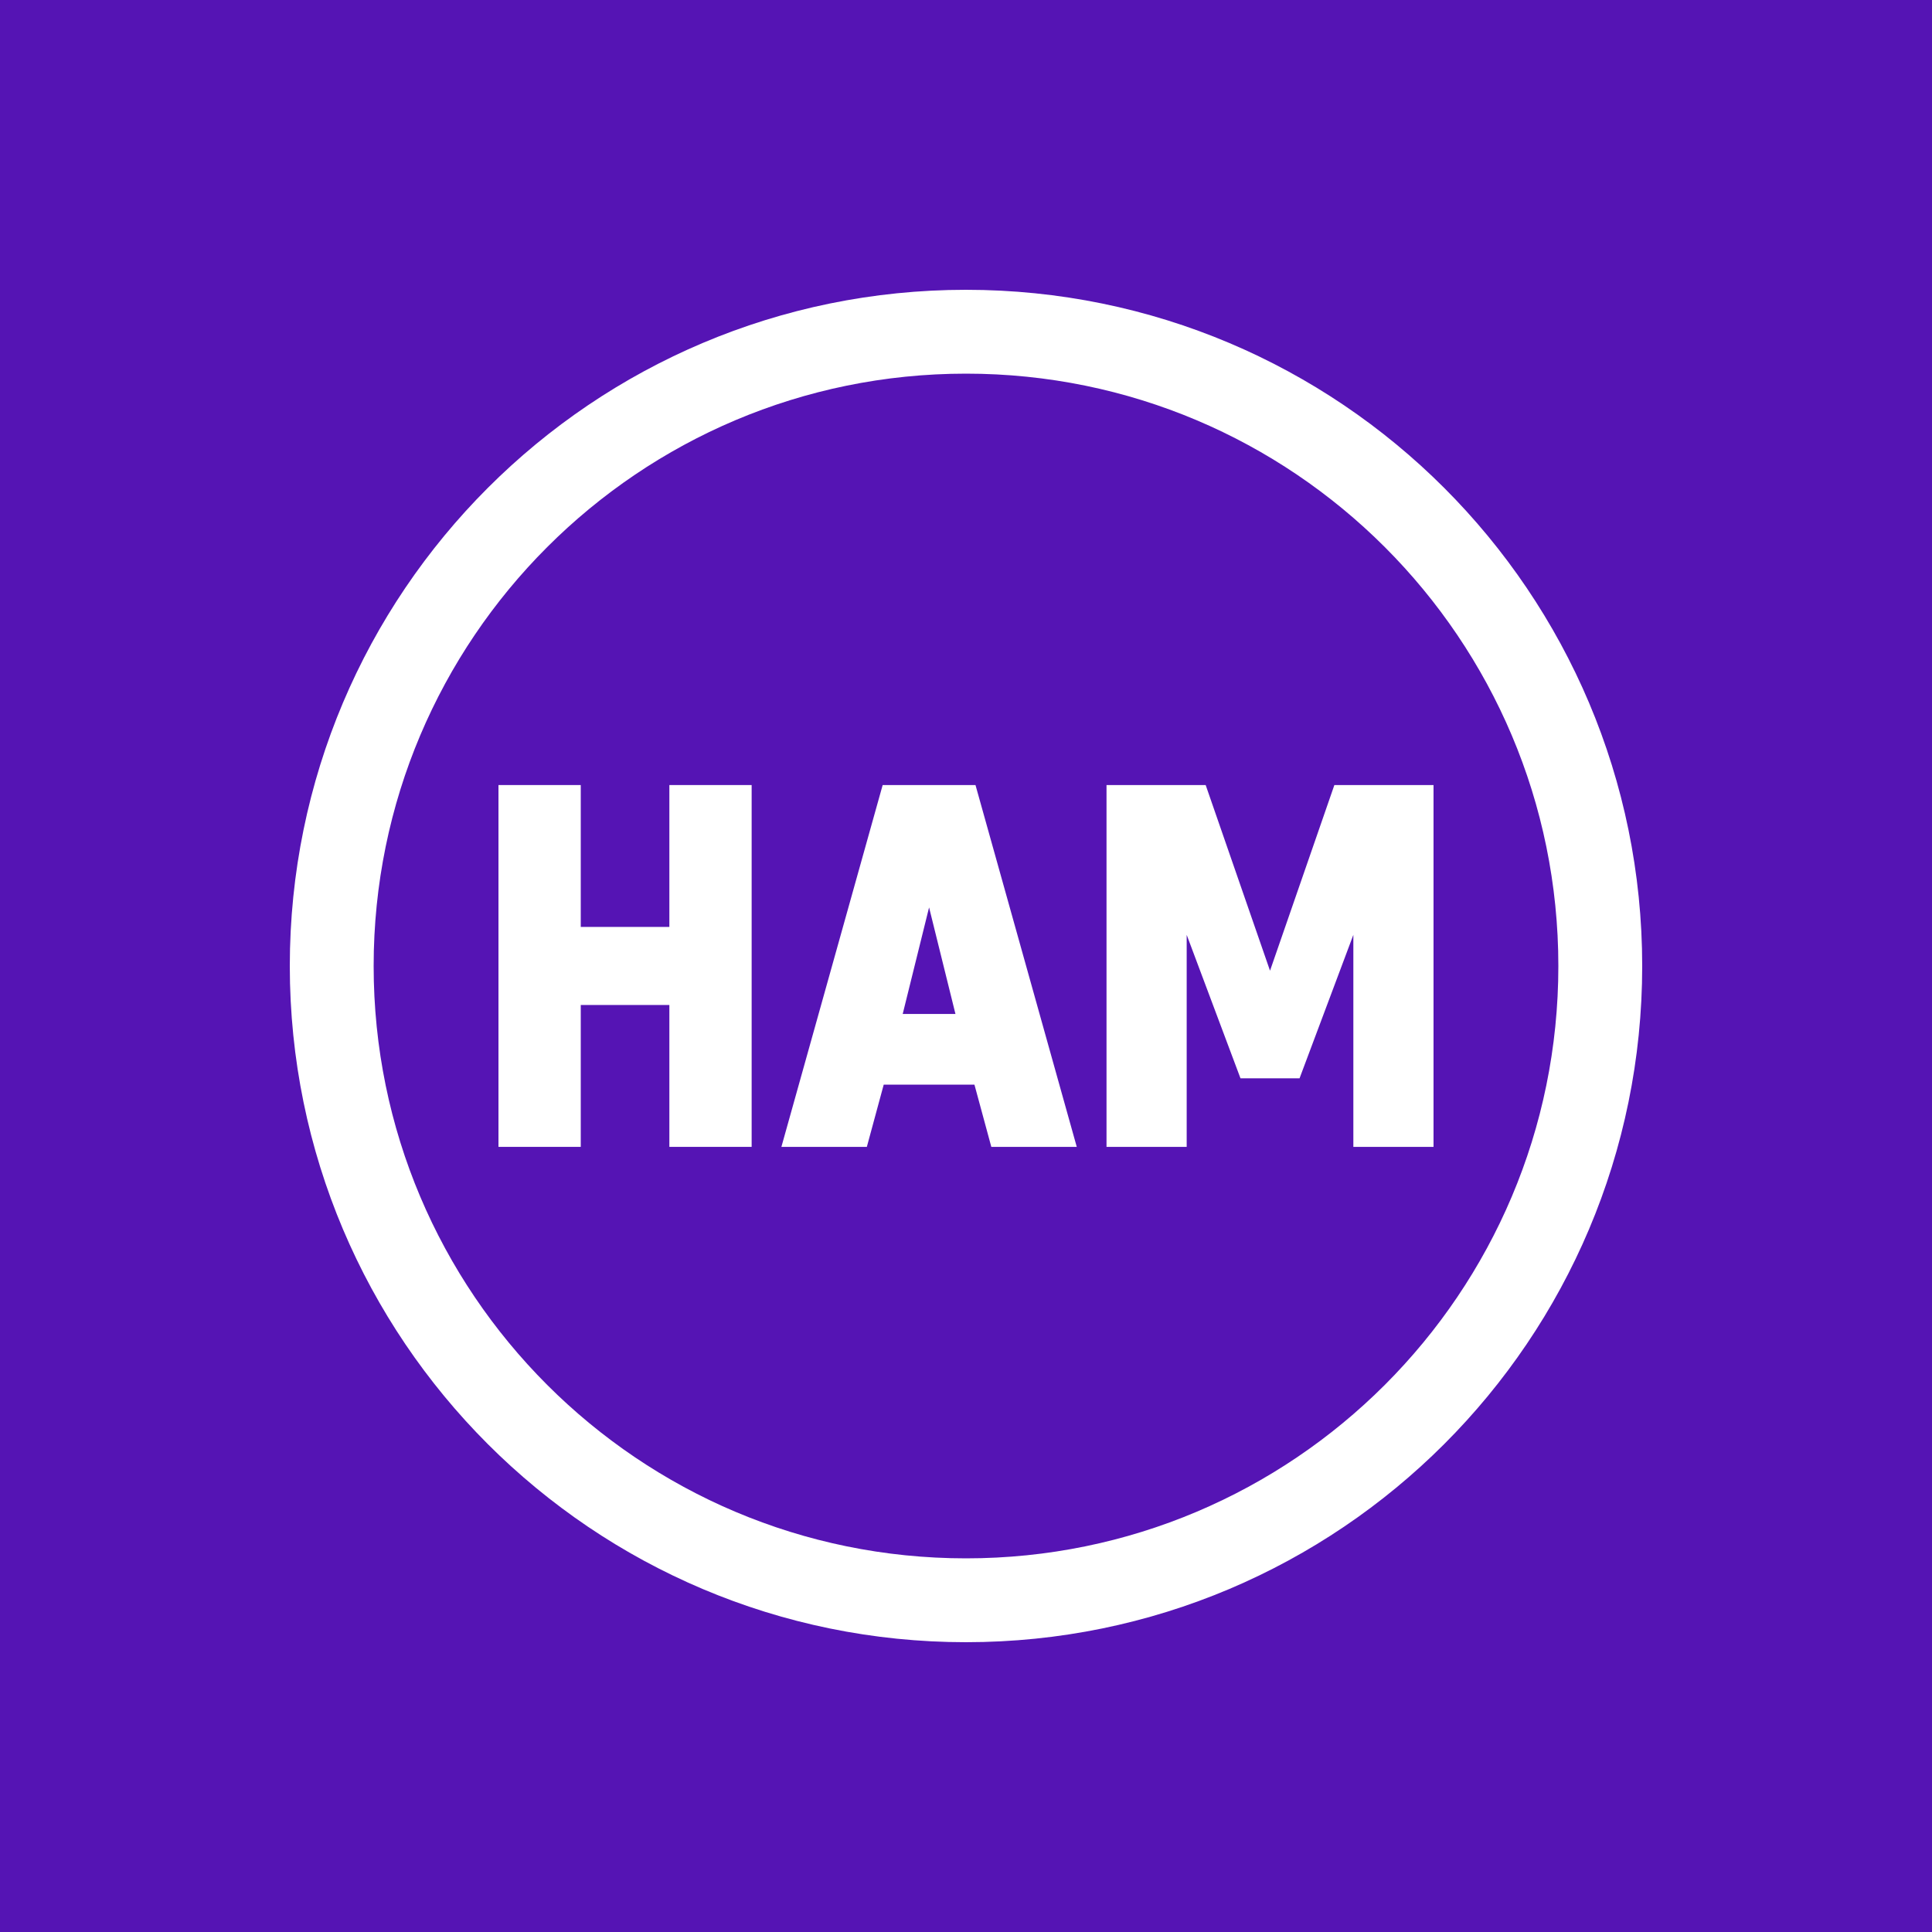
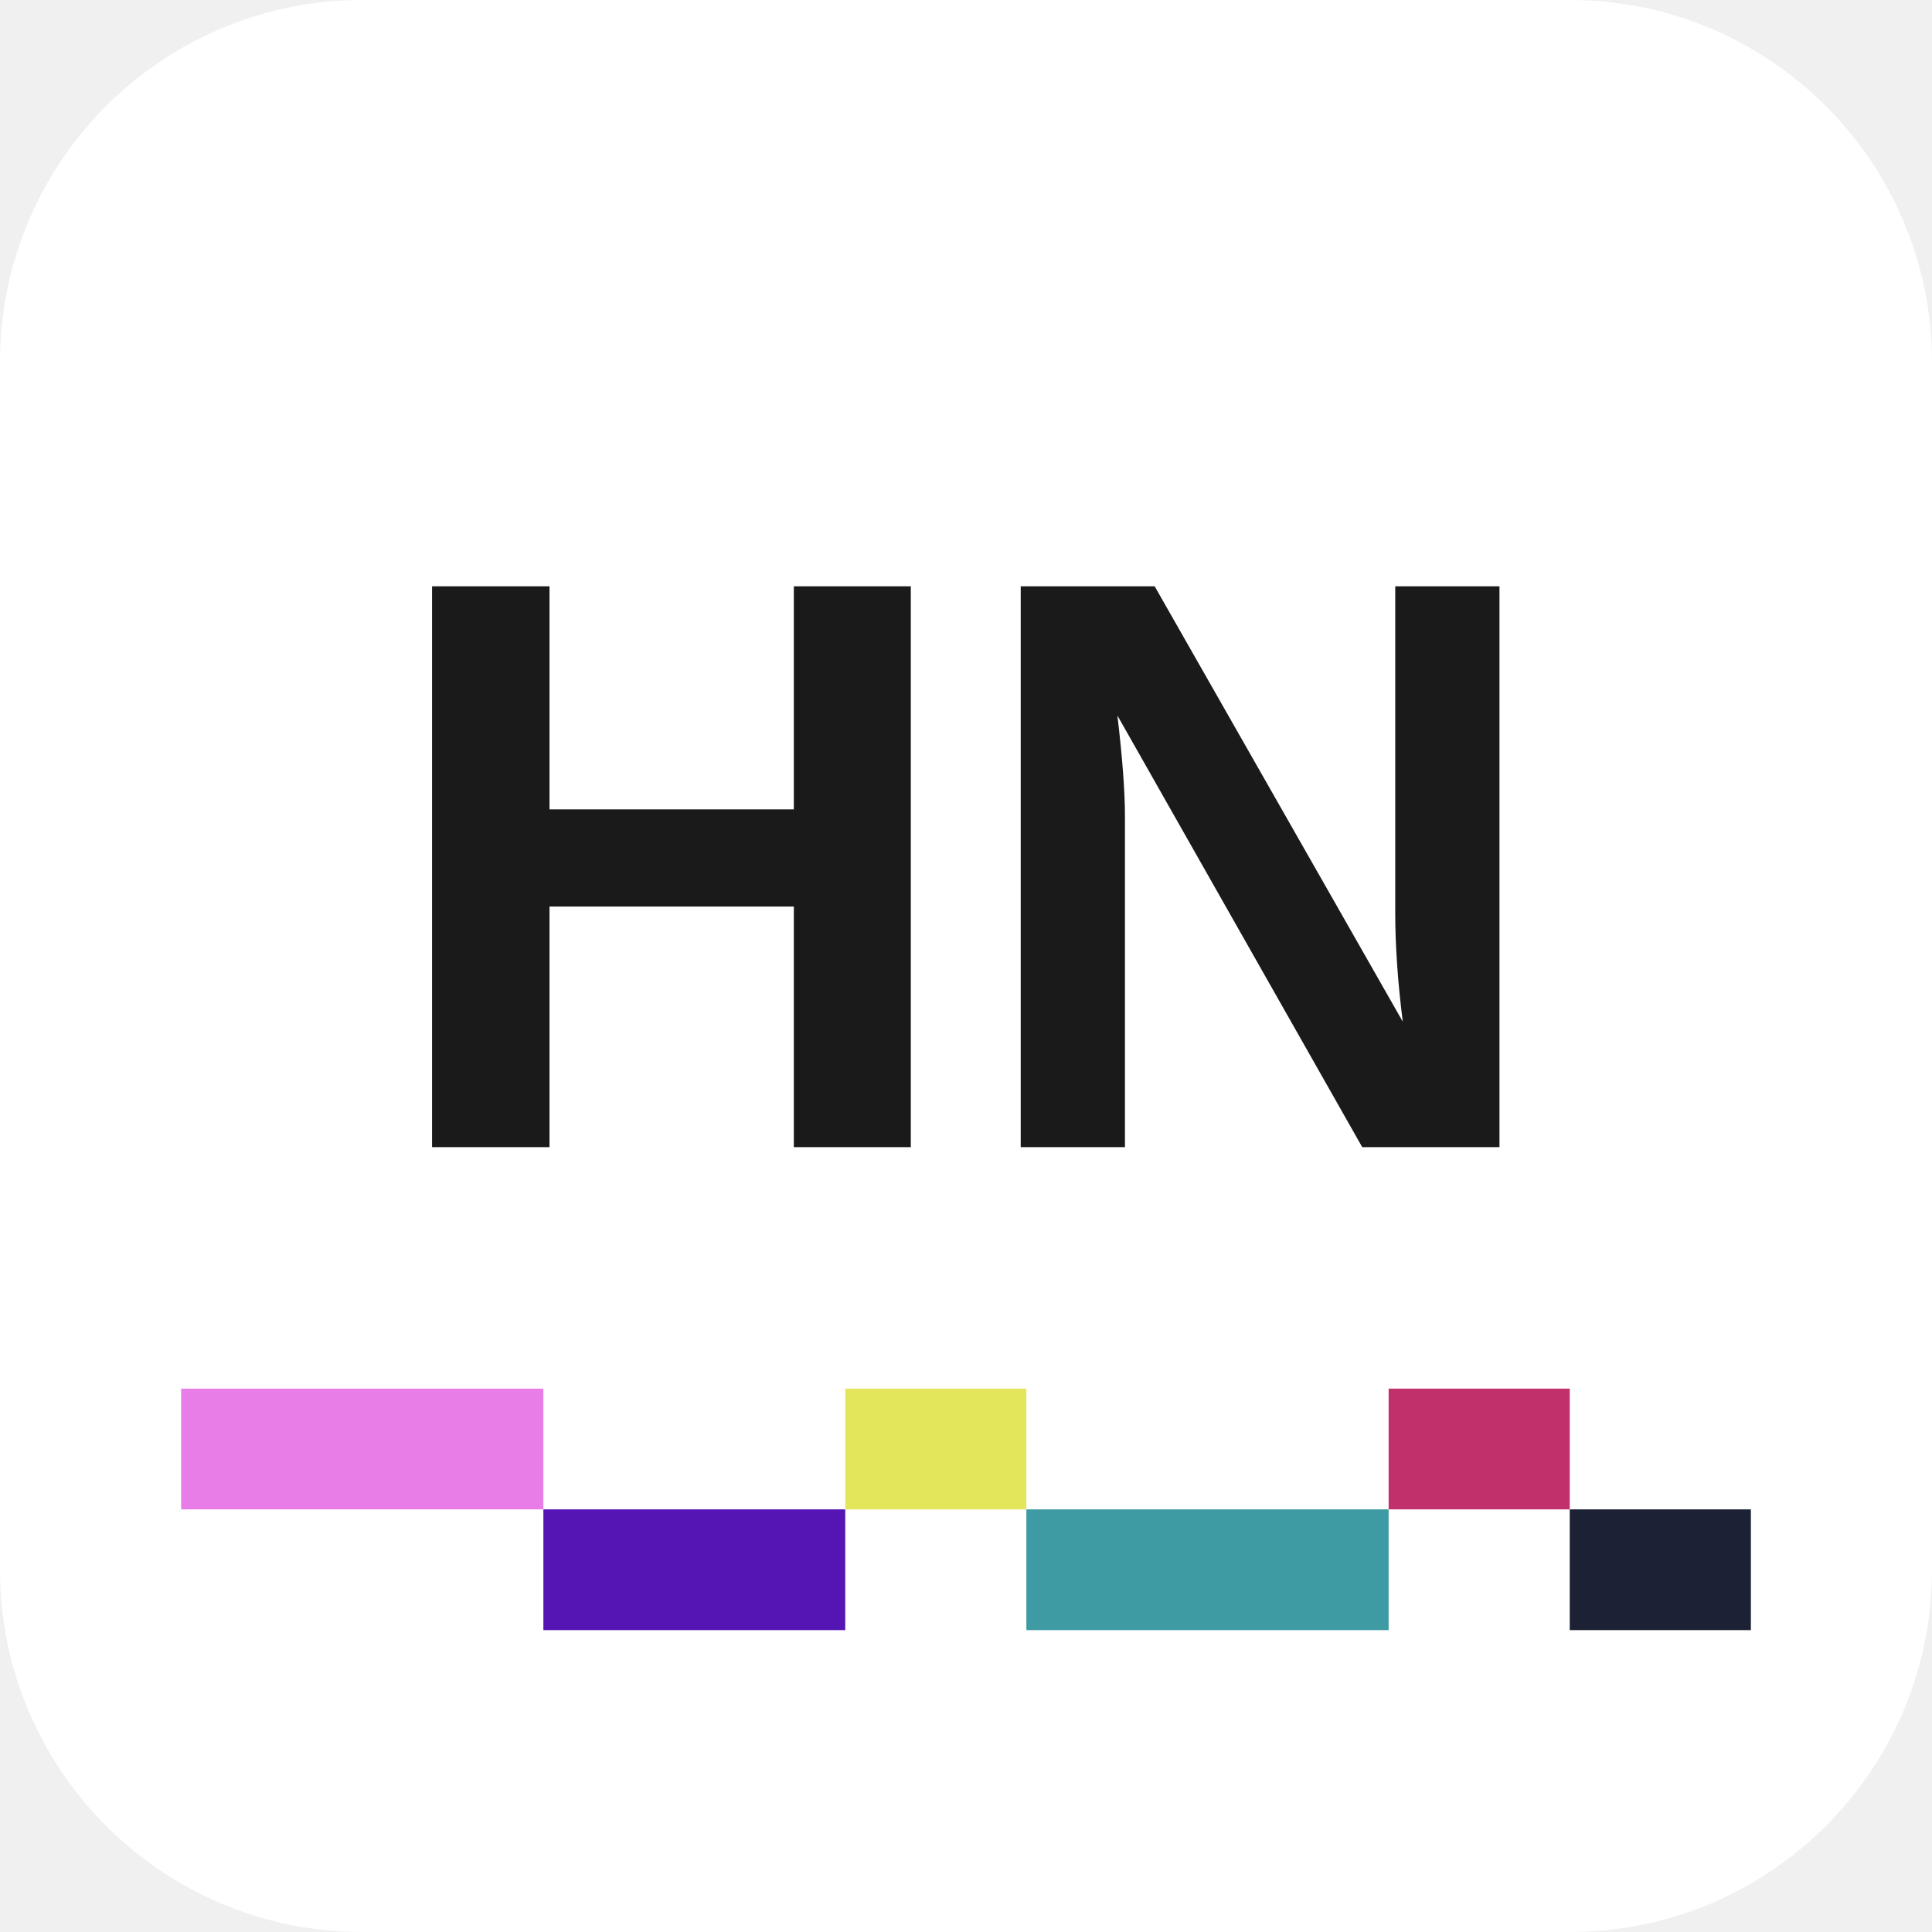
- <svg xmlns="http://www.w3.org/2000/svg" viewBox="0 0 100.0 100.0" width="100" height="100" role="img" aria-label="Horizon Assets Management">
-   <rect width="100.0" height="100.0" fill="#5514B4" />
-   <g transform="translate(15 15) scale(0.7)">
-     <circle cx="50" cy="50" r="46.9" fill="none" stroke="#FFFFFF" stroke-width="6.2" />
-     <path transform="translate(15.43 36.62) scale(0.78)" fill="#FFFFFF" fill-rule="evenodd" d="M0 0h7.8v13.45h8.40V0h7.8v34.3h-7.8v-13.45h-8.40v13.45H0z" />
-     <path transform="translate(36.35 36.62) scale(0.78)" fill="#FFFFFF" fill-rule="evenodd" d="M0 34.3L9.6 0h8.8L28 34.3h-8.1l-1.6-5.9h-8.6l-1.6 5.9zM11.5 21.7h5L14 11.6z" />
-     <path transform="translate(60.39 36.62) scale(0.78)" fill="#FFFFFF" fill-rule="evenodd" d="M0 0h9.4l6.1 17.6L21.6 0H31v34.3h-7.6V14.2l-5.1 13.6h-5.6L7.6 14.2V34.3H0z" />
-   </g>
+ <svg xmlns="http://www.w3.org/2000/svg" viewBox="0 0 64 64">
+   <rect width="64" height="64" rx="12" fill="#fff" />
+   <text x="32" y="38" font-family="Arial,Helvetica,sans-serif" font-size="27" font-weight="700" fill="#1a1a1a" text-anchor="middle">HN</text>
+   <rect x="6" y="46" width="12" height="4" fill="#e97de8" />
+   <rect x="18" y="50" width="10" height="4" fill="#5514b4" />
+   <rect x="28" y="46" width="6" height="4" fill="#e3e65b" />
+   <rect x="34" y="50" width="12" height="4" fill="#3e9ba3" />
+   <rect x="46" y="46" width="6" height="4" fill="#c2306b" />
+   <rect x="52" y="50" width="6" height="4" fill="#1c2135" />
</svg>
